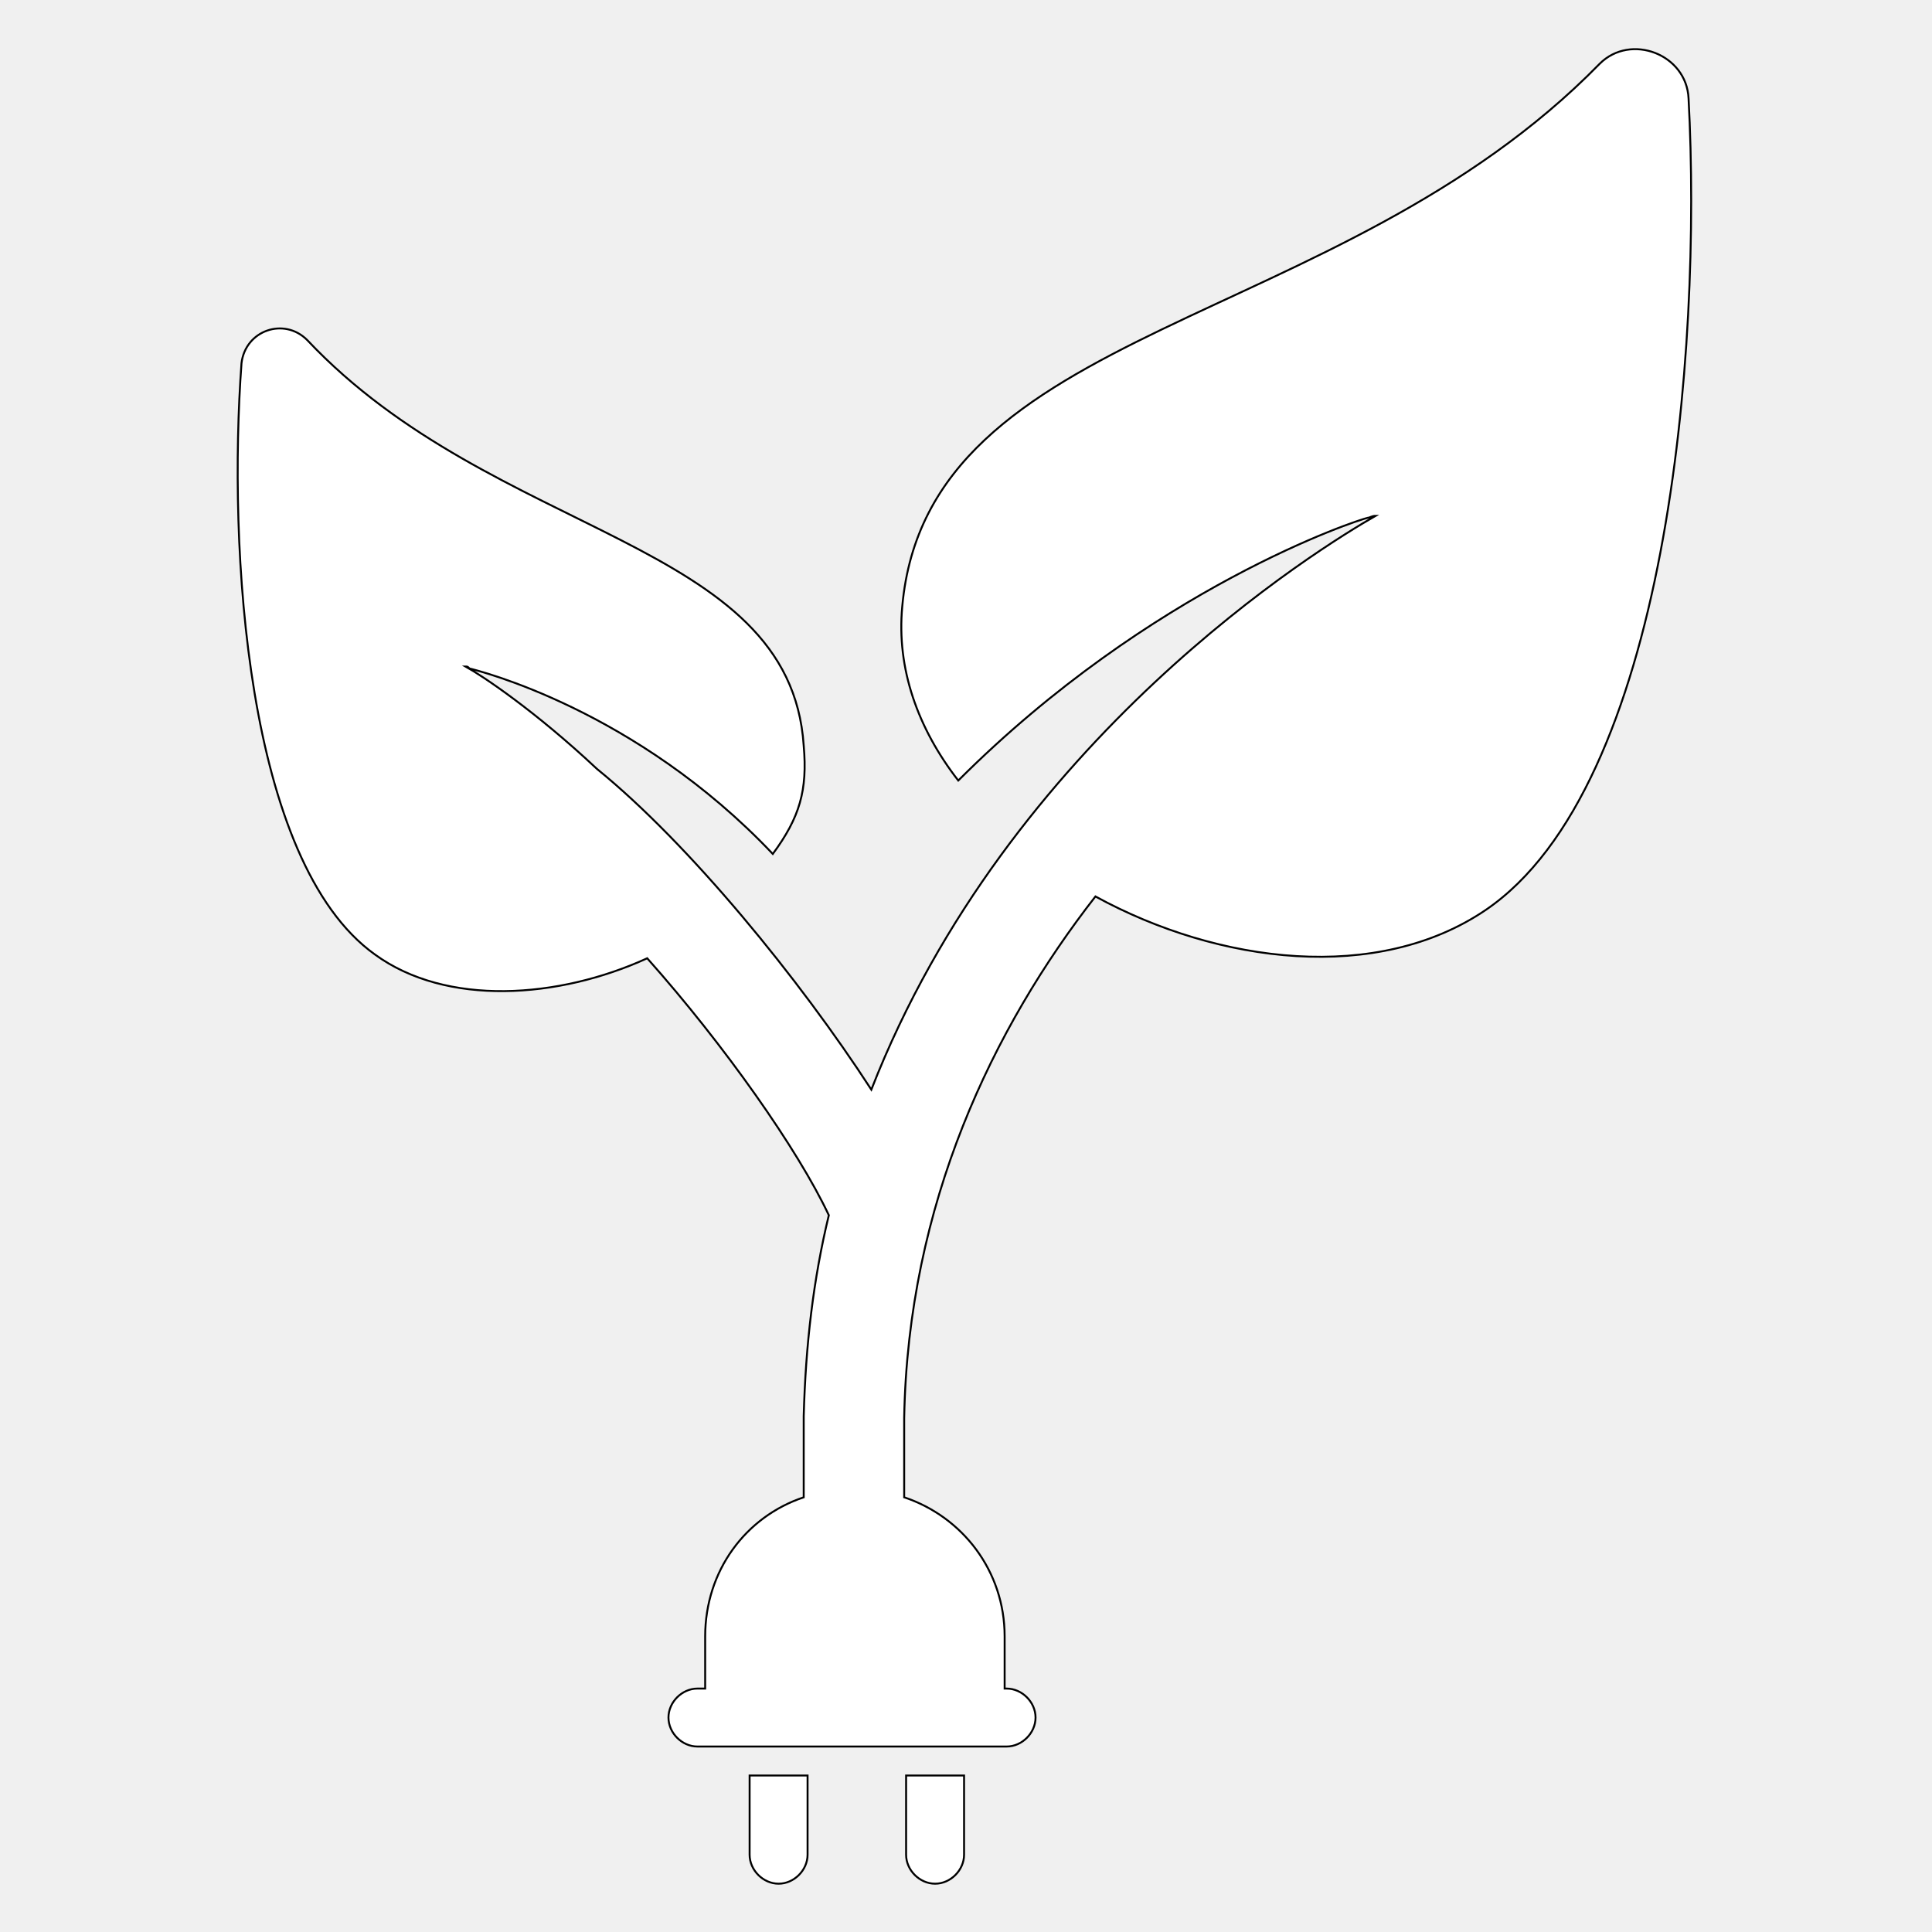
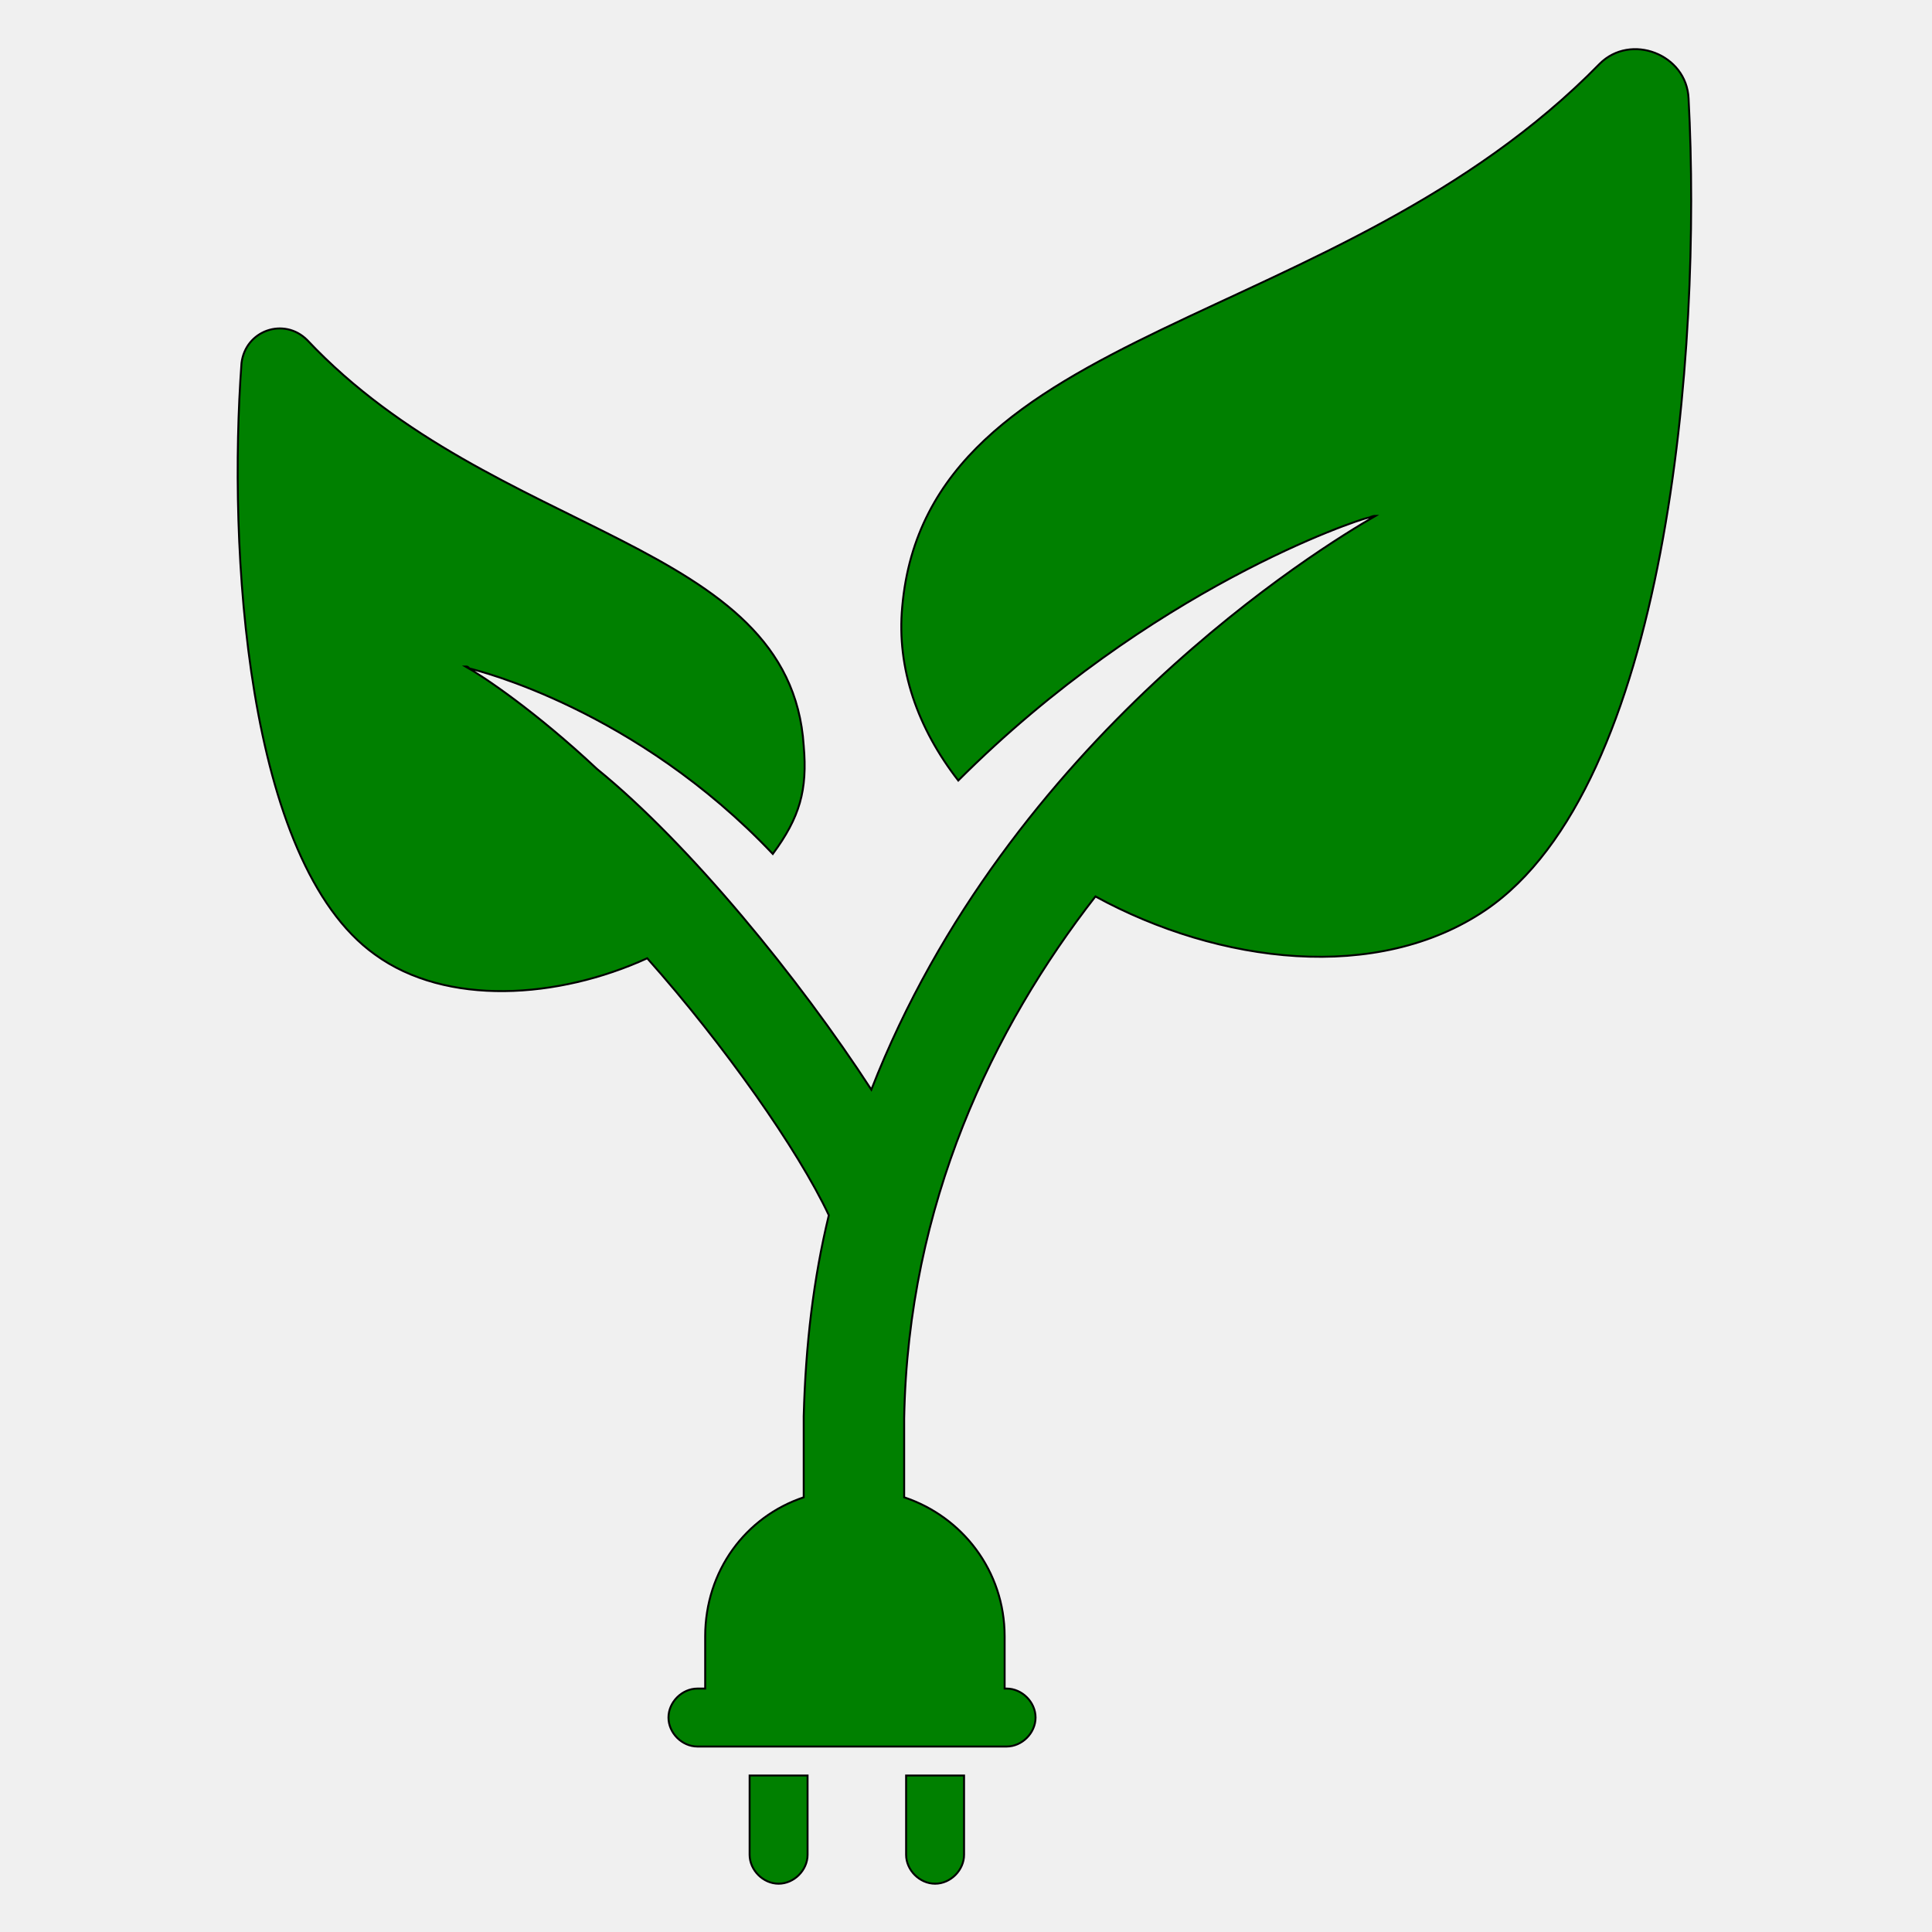
<svg xmlns="http://www.w3.org/2000/svg" viewBox="0 0 100 100">
-   <g bg="black" stroke-linecap="round" stroke-width="0.1" stroke="rgb(0, 0, 0)" fill="white">
+   <g bg="black" stroke-linecap="round" stroke-width="0.1" stroke="rgb(0, 0, 0)" fill="green">
    <path d="M46.9,96c0,0.8,0.7,1.5,1.5,1.5c0.8,0,1.5-0.7,1.5-1.5v-4.1h-3V96z" />
    <path d="M38.8,96c0,0.8,0.7,1.5,1.5,1.5s1.5-0.7,1.5-1.5v-4.1h-3V96z" />
    <path d="M87.4,5.1c-0.1-2.3-3-3.4-4.6-1.8C69.2,17.2,48,16.7,46.7,31.4c-0.3,3.2,0.8,6.3,2.9,9c10-10,20.7-13.5,21.2-13.6     c0.1,0,0.2-0.1,0.4-0.1c-2.8,1.6-19,11.5-26.1,29.7c-3.7-5.7-9.4-12.7-14.2-16.6c-3.2-3-5.9-4.8-6.8-5.3c0.1,0,0.1,0,0.2,0.1     c0.4,0.1,8.6,2.1,15.7,9.6c1.4-1.9,1.8-3.3,1.6-5.6c-0.7-10.7-16-10.7-25.7-21c-1.2-1.2-3.2-0.5-3.4,1.2     c-0.7,9.5,0.2,25.8,6.9,30.6c3.7,2.7,9.5,2.3,14.1,0.2c4,4.5,7.8,9.9,9.4,13.3c-0.8,3.3-1.2,6.7-1.3,10.4v4.2     c-3,1-5.1,3.8-5.1,7.2v2.7h-0.4c-0.8,0-1.5,0.7-1.5,1.5s0.7,1.5,1.5,1.5h16c0.8,0,1.5-0.7,1.5-1.5s-0.7-1.5-1.5-1.5H52v-2.7     c0-3.4-2.2-6.2-5.2-7.2v-4.1c0.2-11.1,4.6-20.2,9.9-27c6.4,3.5,14.6,4.5,20.2,0.7C86.3,40.7,88.1,18.2,87.4,5.1z" />
  </g>
</svg>
